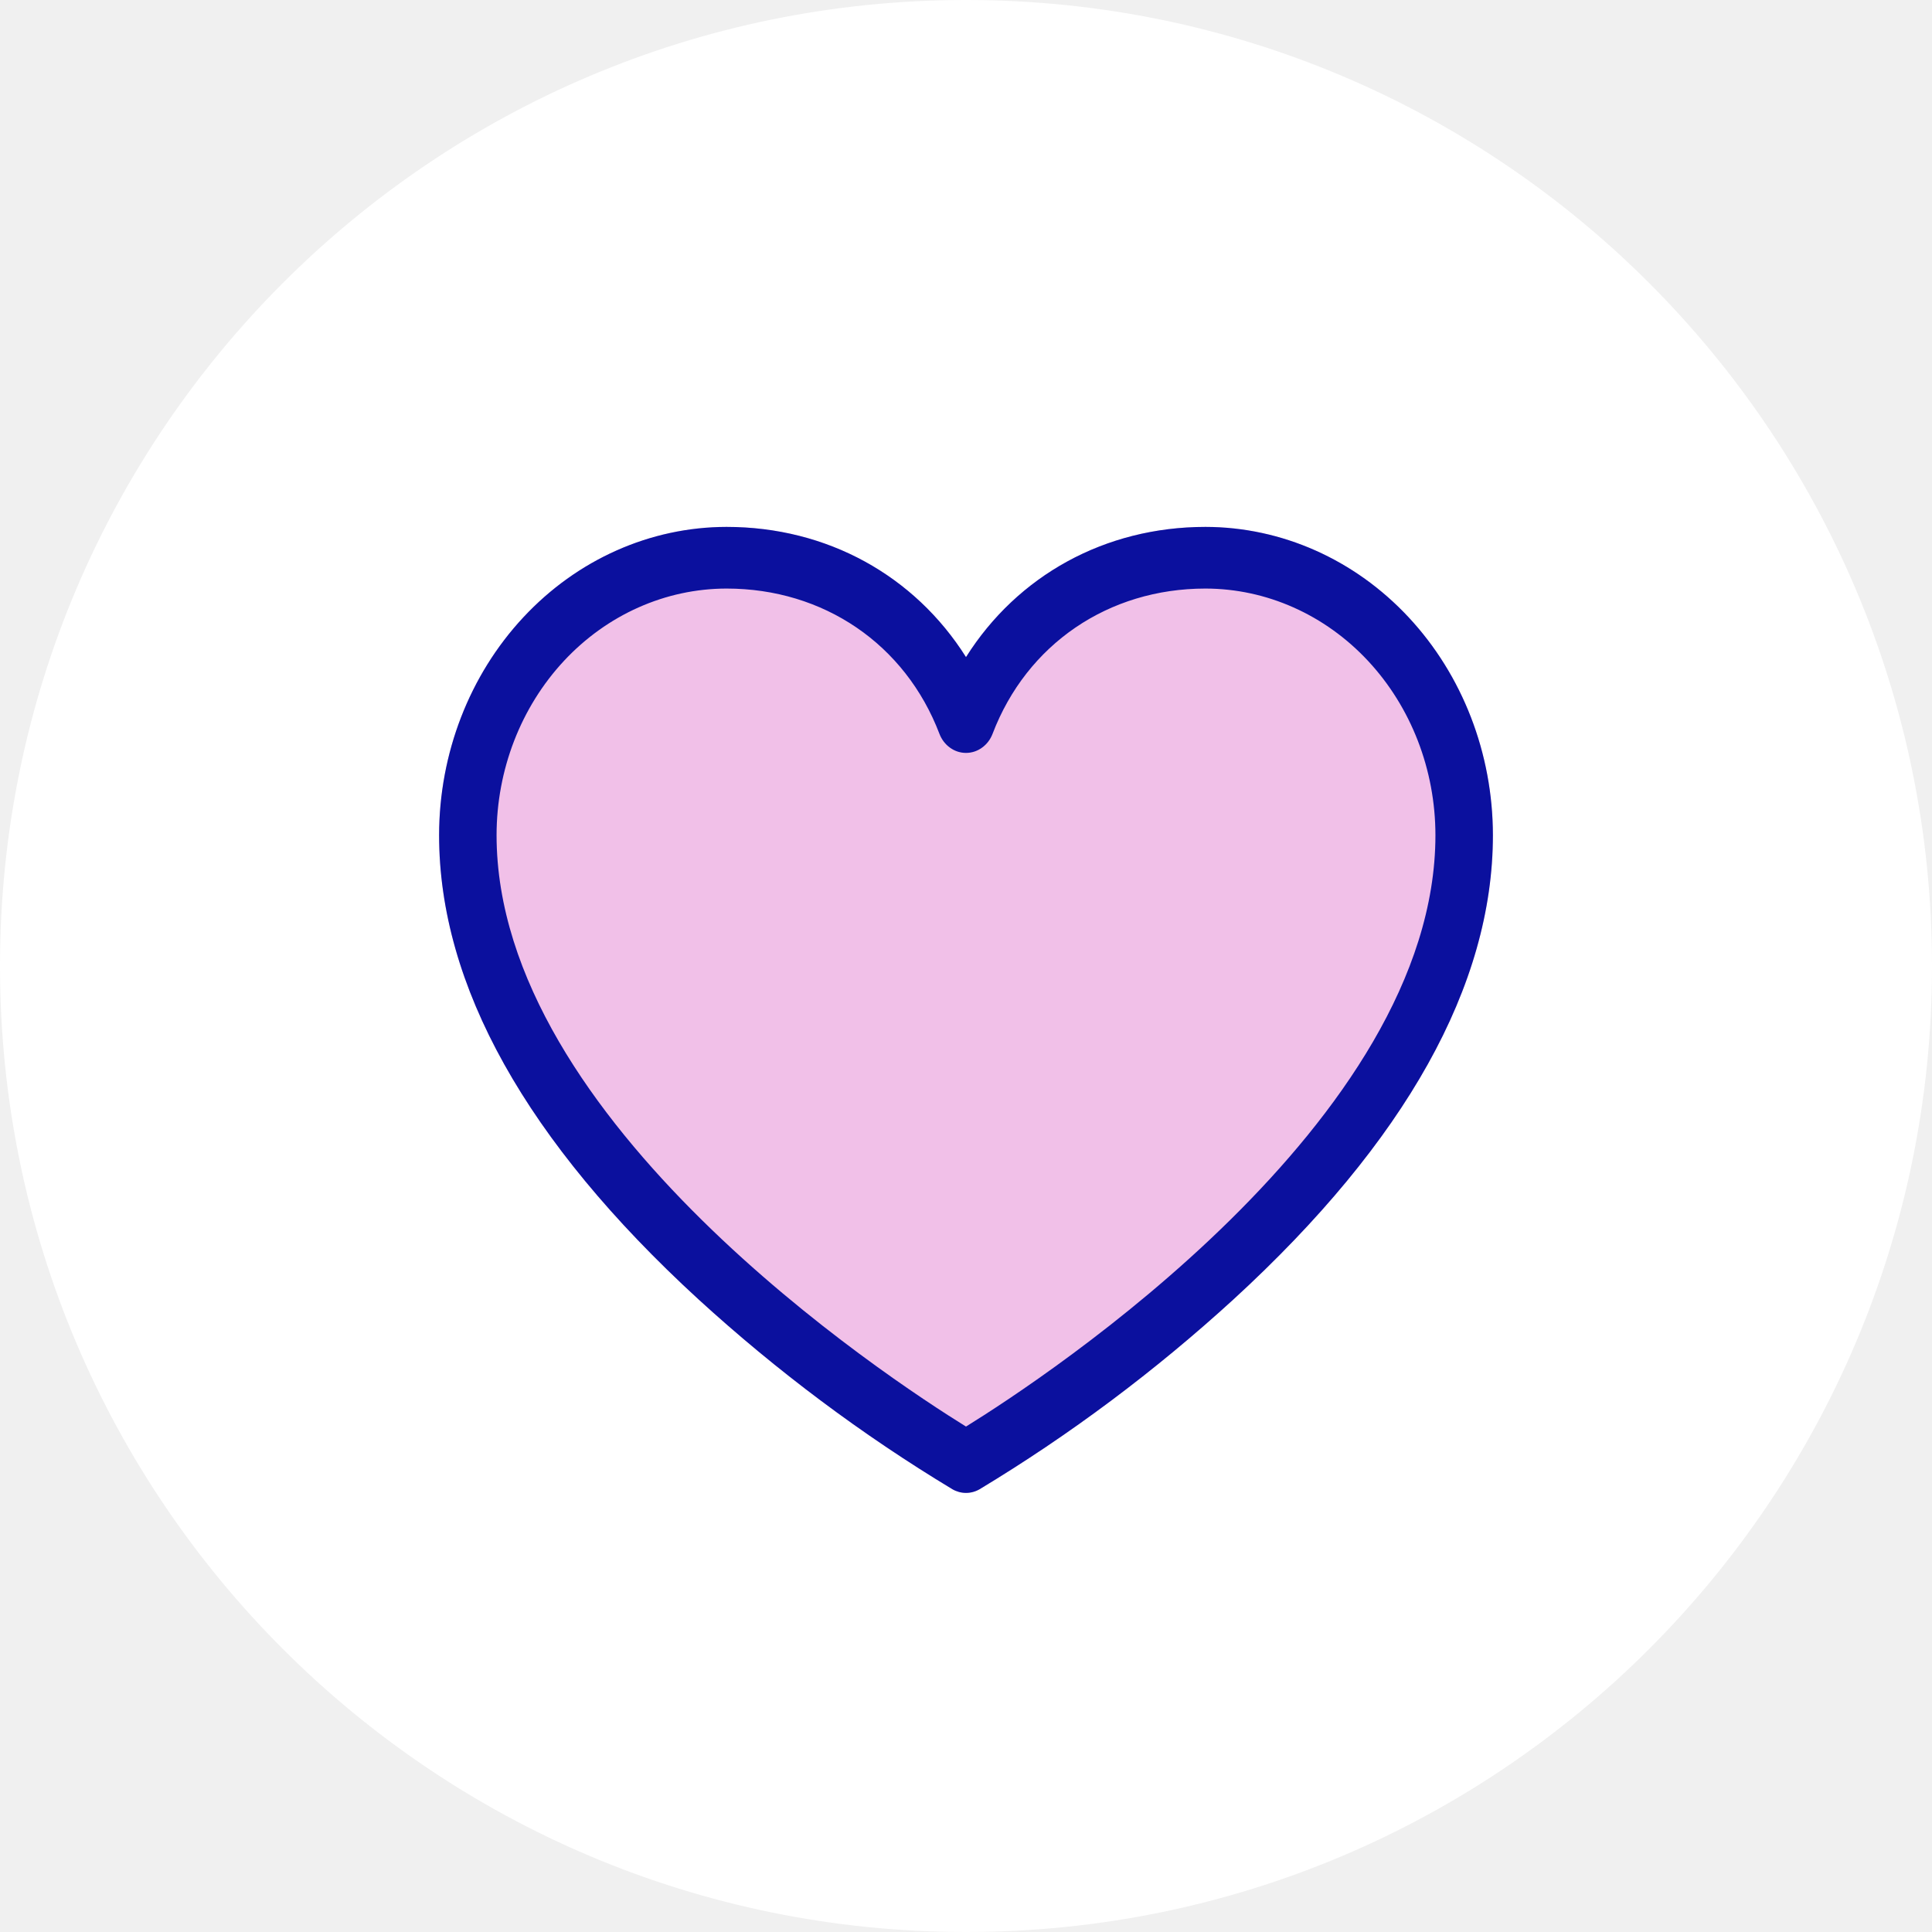
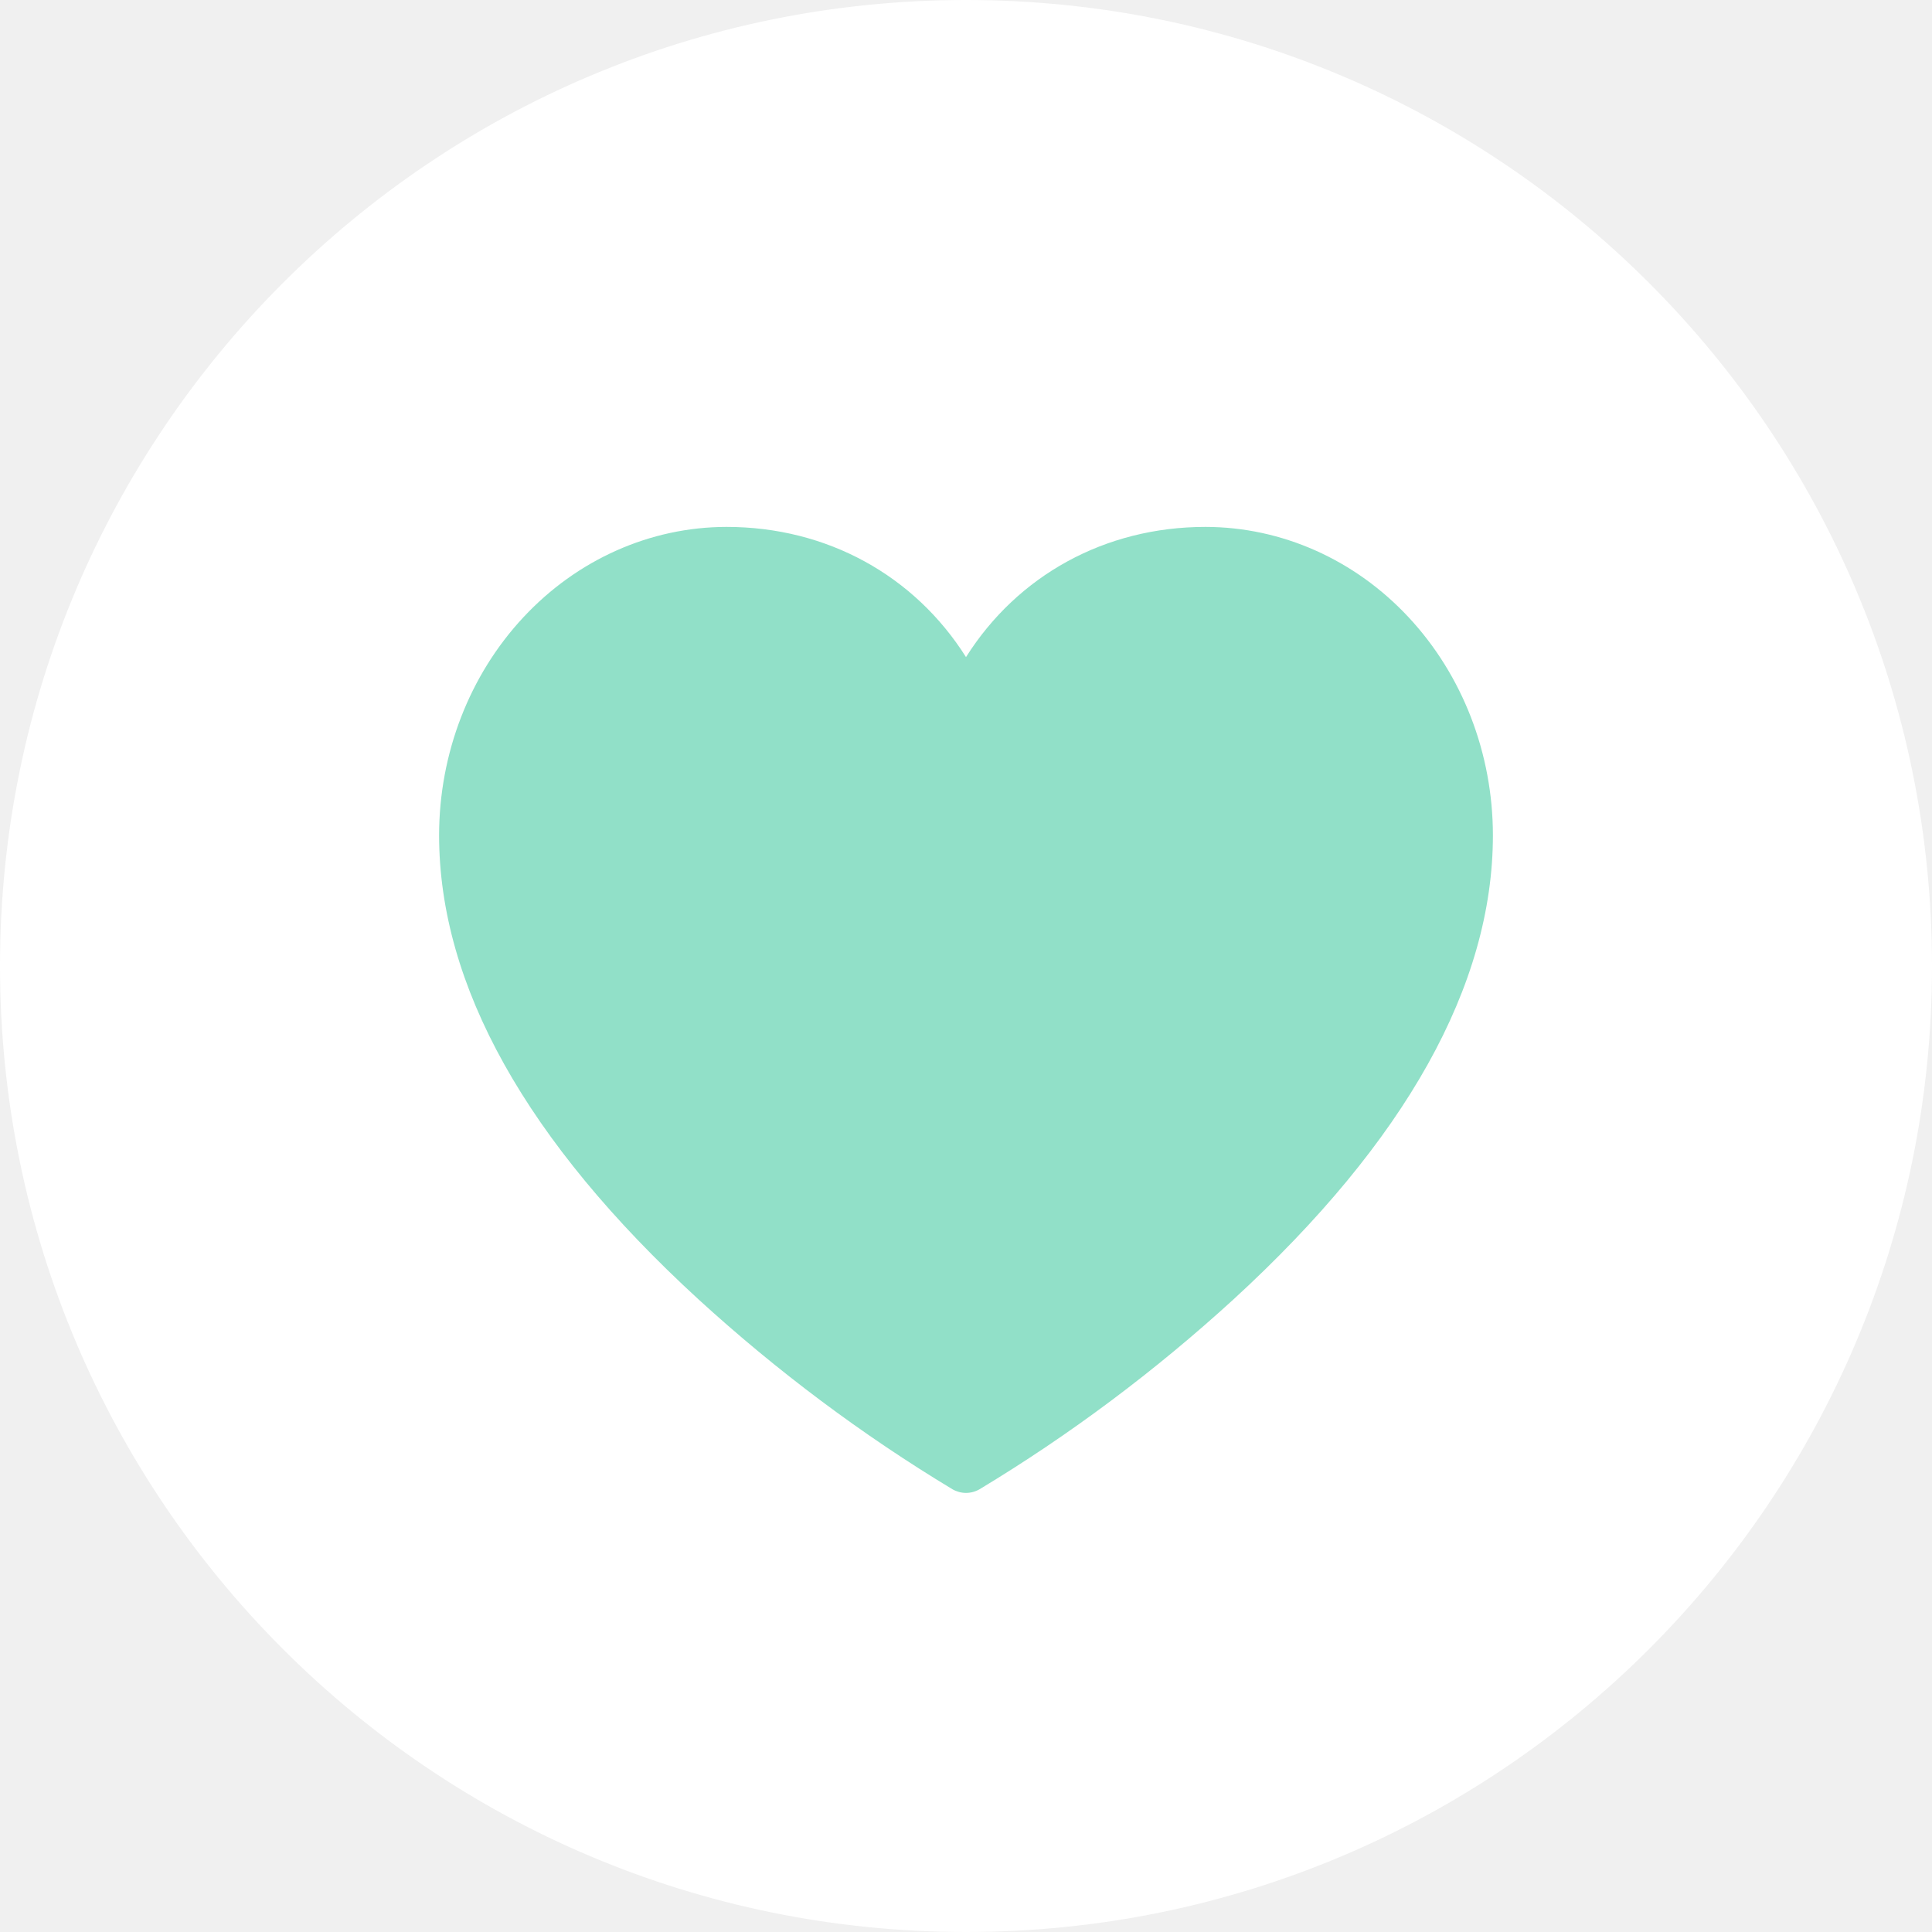
<svg xmlns="http://www.w3.org/2000/svg" width="44" height="44" viewBox="0 0 44 44" fill="none">
-   <circle cx="22" cy="22" r="22" fill="white" />
-   <path d="M27.454 12C25.164 12 23.172 13.108 22 14.965C20.828 13.108 18.836 12 16.546 12C14.81 12.002 13.146 12.742 11.919 14.059C10.692 15.375 10.002 17.159 10 19.02C10 22.437 11.986 25.993 15.902 29.587C17.696 31.227 19.635 32.677 21.69 33.916C21.785 33.971 21.892 34 22 34C22.108 34 22.215 33.971 22.31 33.916C24.365 32.677 26.304 31.227 28.098 29.587C32.014 25.993 34 22.437 34 19.02C33.998 17.159 33.308 15.375 32.081 14.059C30.854 12.742 29.19 12.002 27.454 12Z" fill="#F1C0E8" />
-   <path d="M27.454 12C25.164 12 23.172 13.108 22 14.965C20.828 13.108 18.836 12 16.546 12C14.81 12.002 13.146 12.742 11.919 14.059C10.692 15.375 10.002 17.159 10 19.02C10 22.437 11.986 25.993 15.902 29.587C17.696 31.227 19.635 32.677 21.69 33.916C21.785 33.971 21.892 34 22 34C22.108 34 22.215 33.971 22.31 33.916C24.365 32.677 26.304 31.227 28.098 29.587C32.014 25.993 34 22.437 34 19.02C33.998 17.159 33.308 15.375 32.081 14.059C30.854 12.742 29.19 12.002 27.454 12ZM22 32.489C20.21 31.381 11.309 25.54 11.309 19.02C11.31 17.531 11.863 16.104 12.844 15.051C13.826 13.998 15.157 13.406 16.546 13.404C18.758 13.404 20.616 14.671 21.395 16.712C21.444 16.841 21.528 16.951 21.636 17.028C21.743 17.106 21.87 17.147 22 17.147C22.13 17.147 22.257 17.106 22.364 17.028C22.472 16.951 22.556 16.841 22.605 16.712C23.384 14.671 25.242 13.404 27.454 13.404C28.843 13.406 30.174 13.998 31.156 15.051C32.137 16.104 32.69 17.531 32.691 19.02C32.691 25.54 23.79 31.381 22 32.489Z" fill="#0B109E" />
+   <rect width="44" height="44" rx="22" fill="white" />
+   <path d="M27.454 12C25.164 12 23.172 13.108 22 14.965C20.828 13.108 18.836 12 16.546 12C14.81 12.002 13.146 12.742 11.919 14.059C10.692 15.375 10.002 17.159 10 19.02C10 22.437 11.986 25.993 15.902 29.587C17.696 31.227 19.635 32.677 21.69 33.916C21.785 33.971 21.892 34 22 34C22.108 34 22.215 33.971 22.31 33.916C24.365 32.677 26.304 31.227 28.098 29.587C32.014 25.993 34 22.437 34 19.02C33.998 17.159 33.308 15.375 32.081 14.059C30.854 12.742 29.19 12.002 27.454 12Z" fill="#91E0C8" />
</svg>
